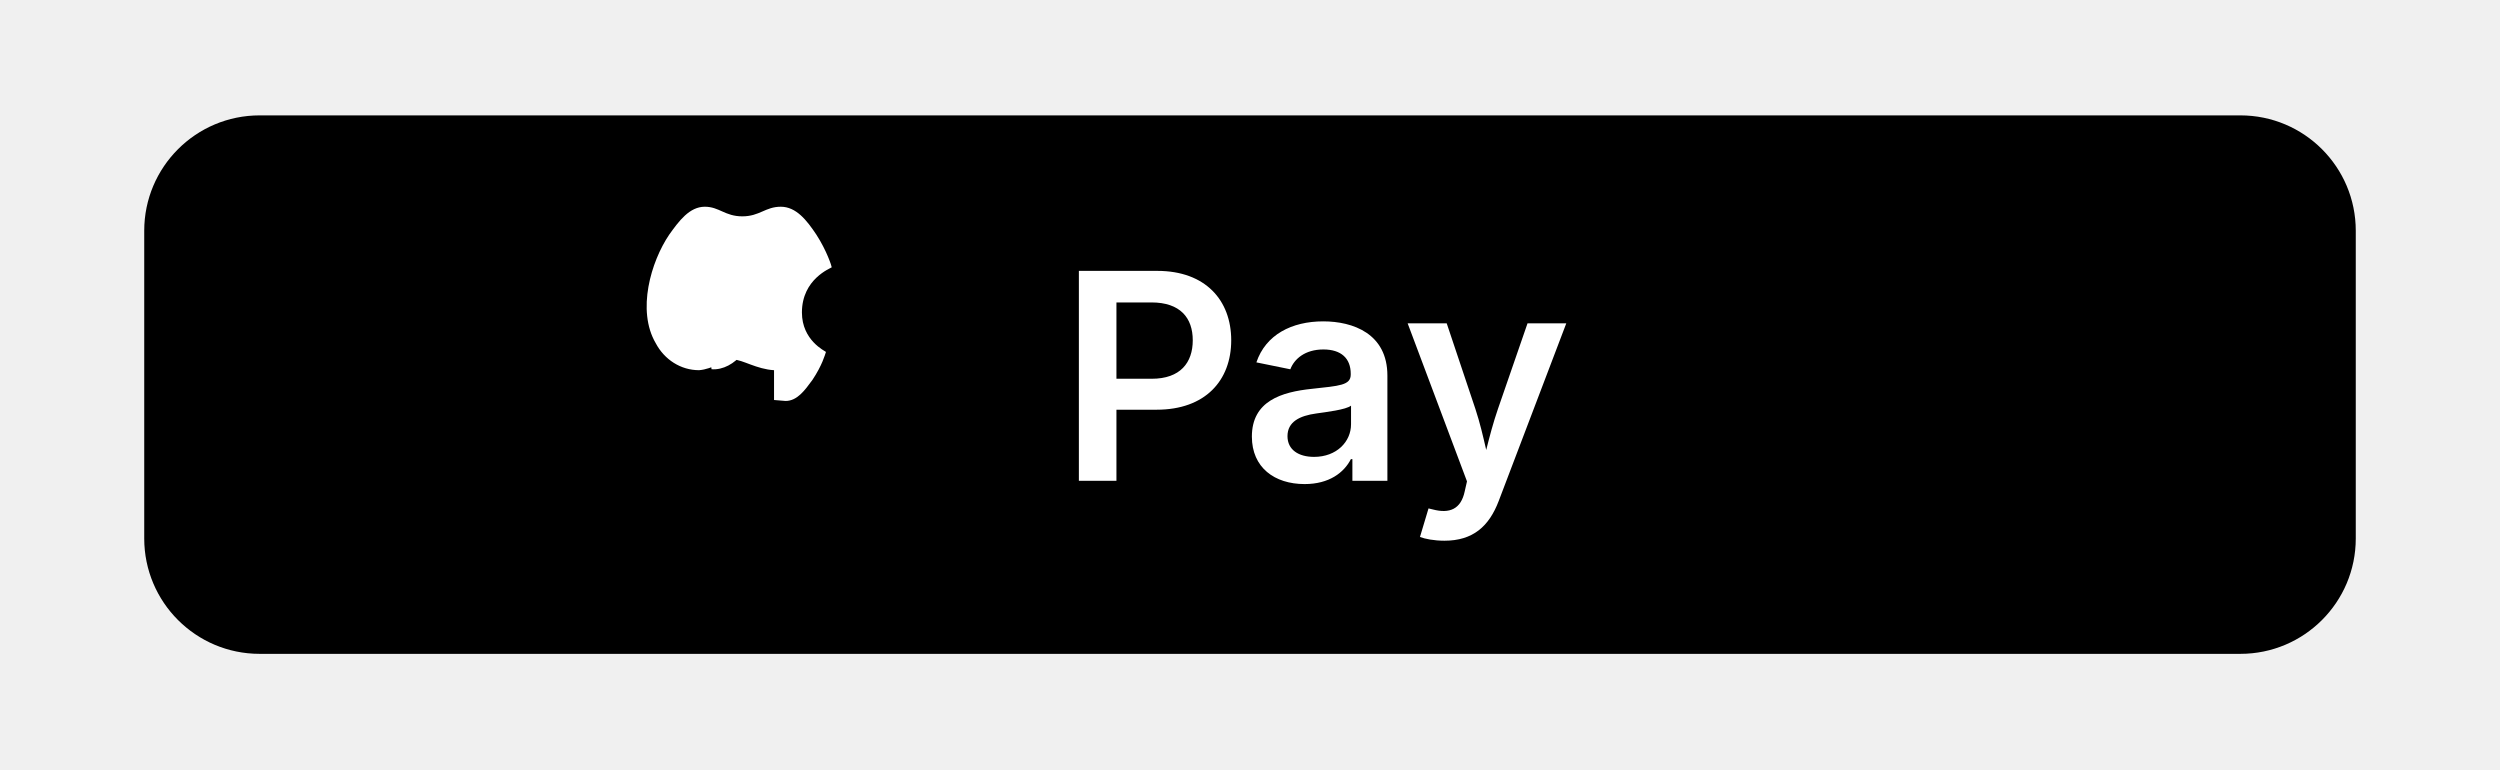
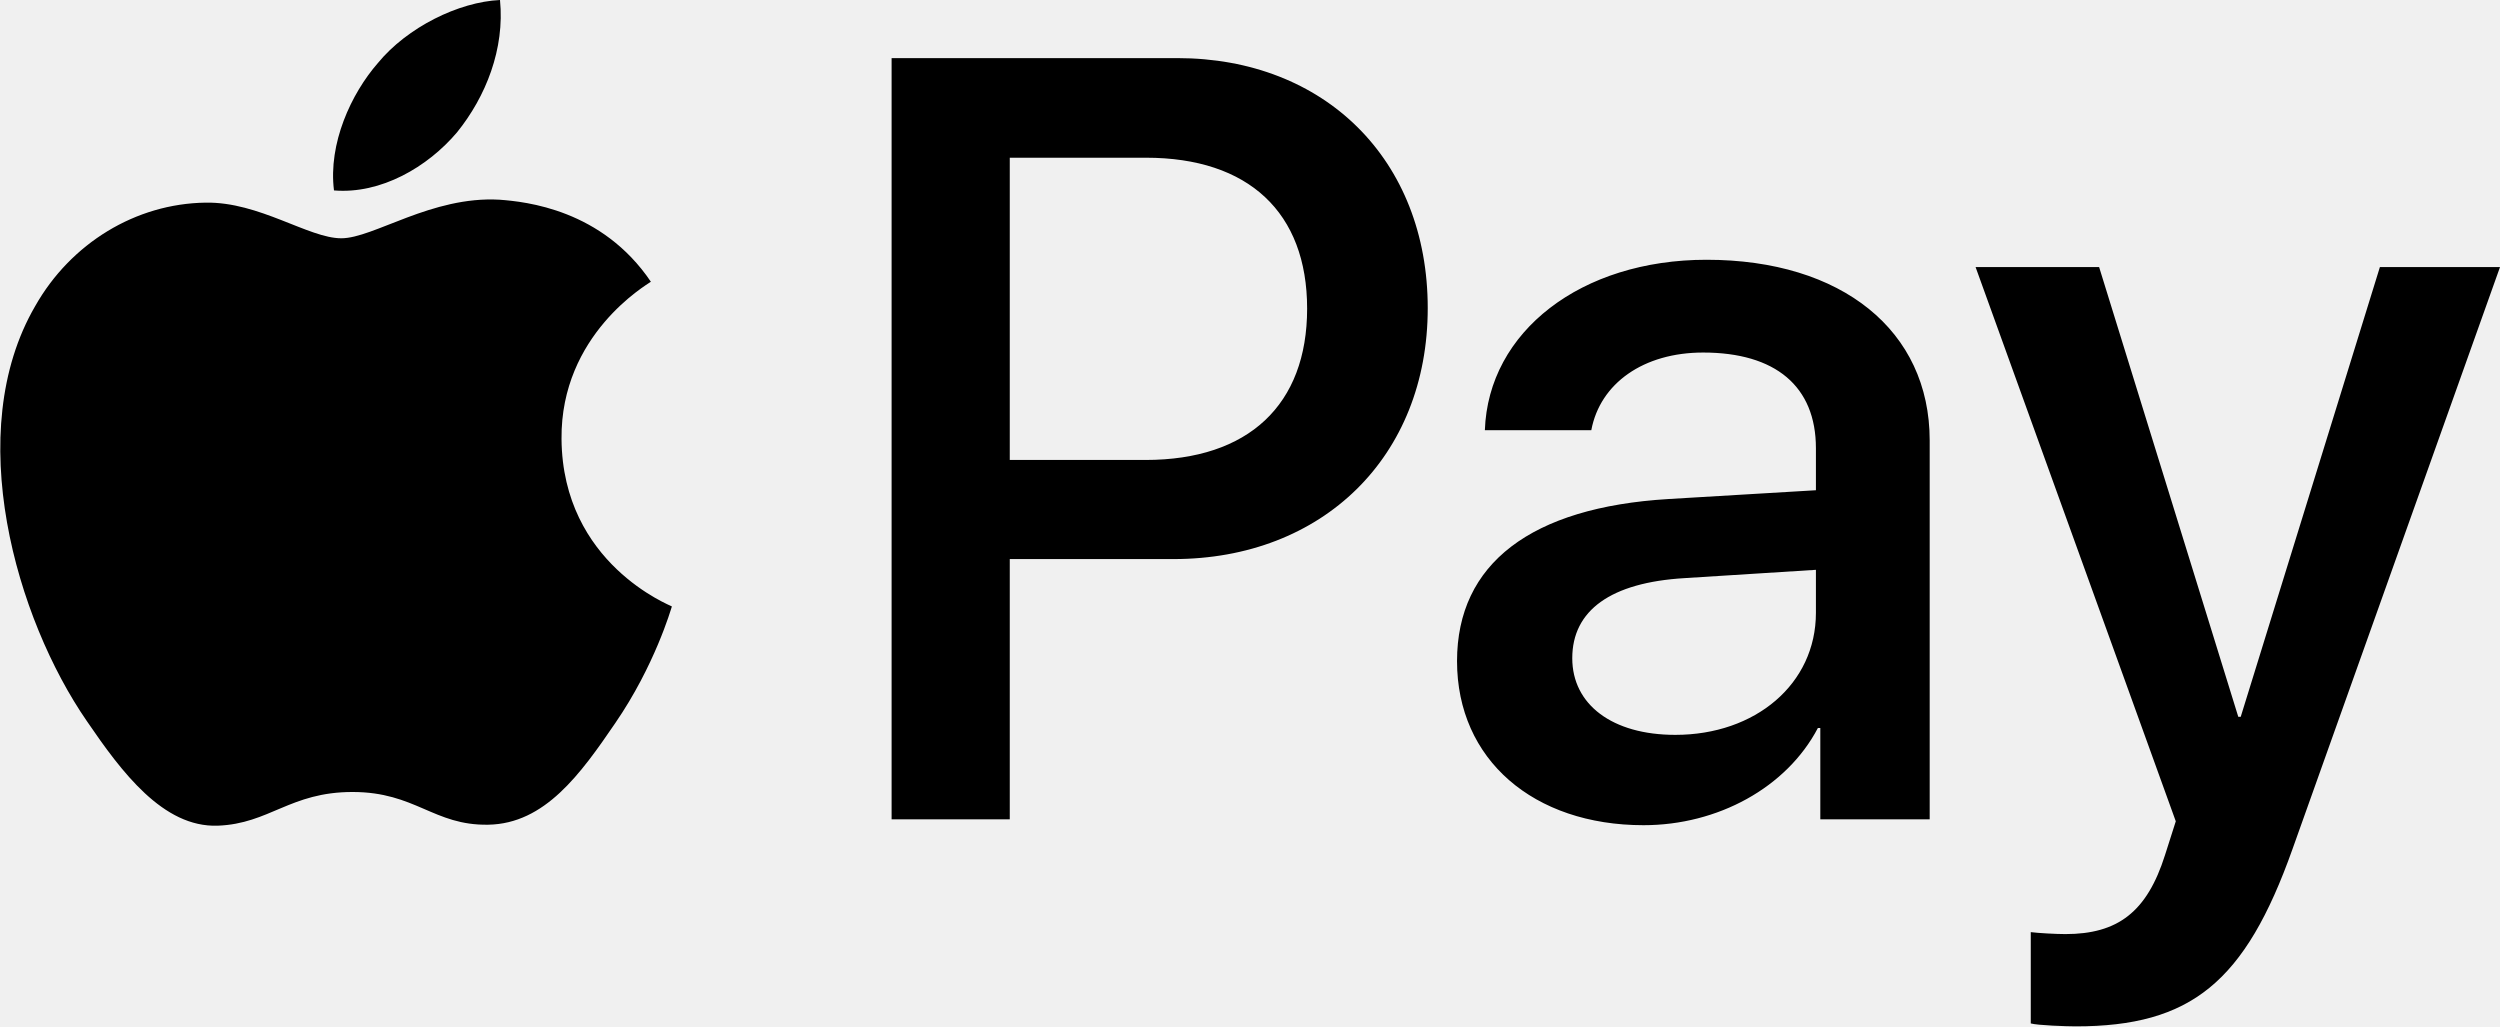
- <svg xmlns="http://www.w3.org/2000/svg" viewBox="0 0 260 80" width="260" height="80">
-   <rect x="15" y="12" width="230" height="56" rx="12" fill="#000000" />
-   <g transform="translate(65, 24)" fill="#FFFFFF">
-     <path d="M12.2 12.8c-.8 1-2 1.7-3.2 1.6-.2-1.2.4-2.4 1.1-3.2.8-1 2.1-1.6 3.1-1.6.3 1.2-.2 2.3-1 3.2zm3.3 1.7c-1.8-.1-3.3-1.1-4.2-1.1s-2.2 1-3.6 1.1c-1.9 0-3.6-1.1-4.5-2.8-2-3.4-.5-8.5 1.4-11.3 1-1.4 2.1-2.9 3.7-2.9 1.5 0 2.1 1 3.9 1s2.4-1 4-1c1.6 0 2.7 1.4 3.7 2.9 1.1 1.7 1.6 3.3 1.6 3.4-.1.1-3.1 1.2-3.1 4.7 0 2.9 2.4 4 2.5 4.1-.1.3-.4 1.4-1.4 2.9-.8 1.1-1.6 2.2-2.8 2.2l-1.2-.1z" />
-   </g>
-   <text x="110" y="50" font-family="-apple-system, BlinkMacSystemFont, 'SF Pro Display', sans-serif" font-size="30" font-weight="600" fill="#FFFFFF">Pay</text>
+ <svg xmlns="http://www.w3.org/2000/svg" version="1.1" baseProfile="tiny" id="Layer_1" x="0px" y="0px" viewBox="0 0 512 210.2" xml:space="preserve">
+   <path id="XMLID_34_" d="M93.6,27.1C87.6,34.2,78,39.8,68.4,39c-1.2-9.6,3.5-19.8,9-26.1c6-7.3,16.5-12.5,25-12.9  C103.4,10,99.5,19.8,93.6,27.1 M102.3,40.9c-13.9-0.8-25.8,7.9-32.4,7.9c-6.7,0-16.8-7.5-27.8-7.3c-14.3,0.2-27.6,8.3-34.9,21.2  c-15,25.8-3.9,64,10.6,85c7.1,10.4,15.6,21.8,26.8,21.4c10.6-0.4,14.8-6.9,27.6-6.9c12.9,0,16.6,6.9,27.8,6.7  c11.6-0.2,18.9-10.4,26-20.8c8.1-11.8,11.4-23.3,11.6-23.9c-0.2-0.2-22.4-8.7-22.6-34.3c-0.2-21.4,17.5-31.6,18.3-32.2  C123.3,42.9,107.7,41.3,102.3,40.9 M182.6,11.9v155.9h24.2v-53.3h33.5c30.6,0,52.1-21,52.1-51.4c0-30.4-21.1-51.2-51.3-51.2H182.6z   M206.8,32.3h27.9c21,0,33,11.2,33,30.9c0,19.7-12,31-33.1,31h-27.8V32.3z M336.6,169c15.2,0,29.3-7.7,35.7-19.9h0.5v18.7h22.4V90.2  c0-22.5-18-37-45.7-37c-25.7,0-44.7,14.7-45.4,34.9h21.8c1.8-9.6,10.7-15.9,22.9-15.9c14.8,0,23.1,6.9,23.1,19.6v8.6l-30.2,1.8  c-28.1,1.7-43.3,13.2-43.3,33.2C298.4,155.6,314.1,169,336.6,169z M343.1,150.5c-12.9,0-21.1-6.2-21.1-15.7c0-9.8,7.9-15.5,23-16.4  l26.9-1.7v8.8C371.9,140.1,359.5,150.5,343.1,150.5z M425.1,210.2c23.6,0,34.7-9,44.4-36.3L512,54.7h-24.6l-28.5,92.1h-0.5  l-28.5-92.1h-25.3l41,113.5l-2.2,6.9c-3.7,11.7-9.7,16.2-20.4,16.2c-1.9,0-5.6-0.2-7.1-0.4v18.7C417.3,210,423.3,210.2,425.1,210.2z  " />
+   <g>
+ </g>
+   <g>
+ </g>
+   <g>
+ </g>
+   <g>
+ </g>
+   <g>
+ </g>
+   <g>
+ </g>
</svg>
